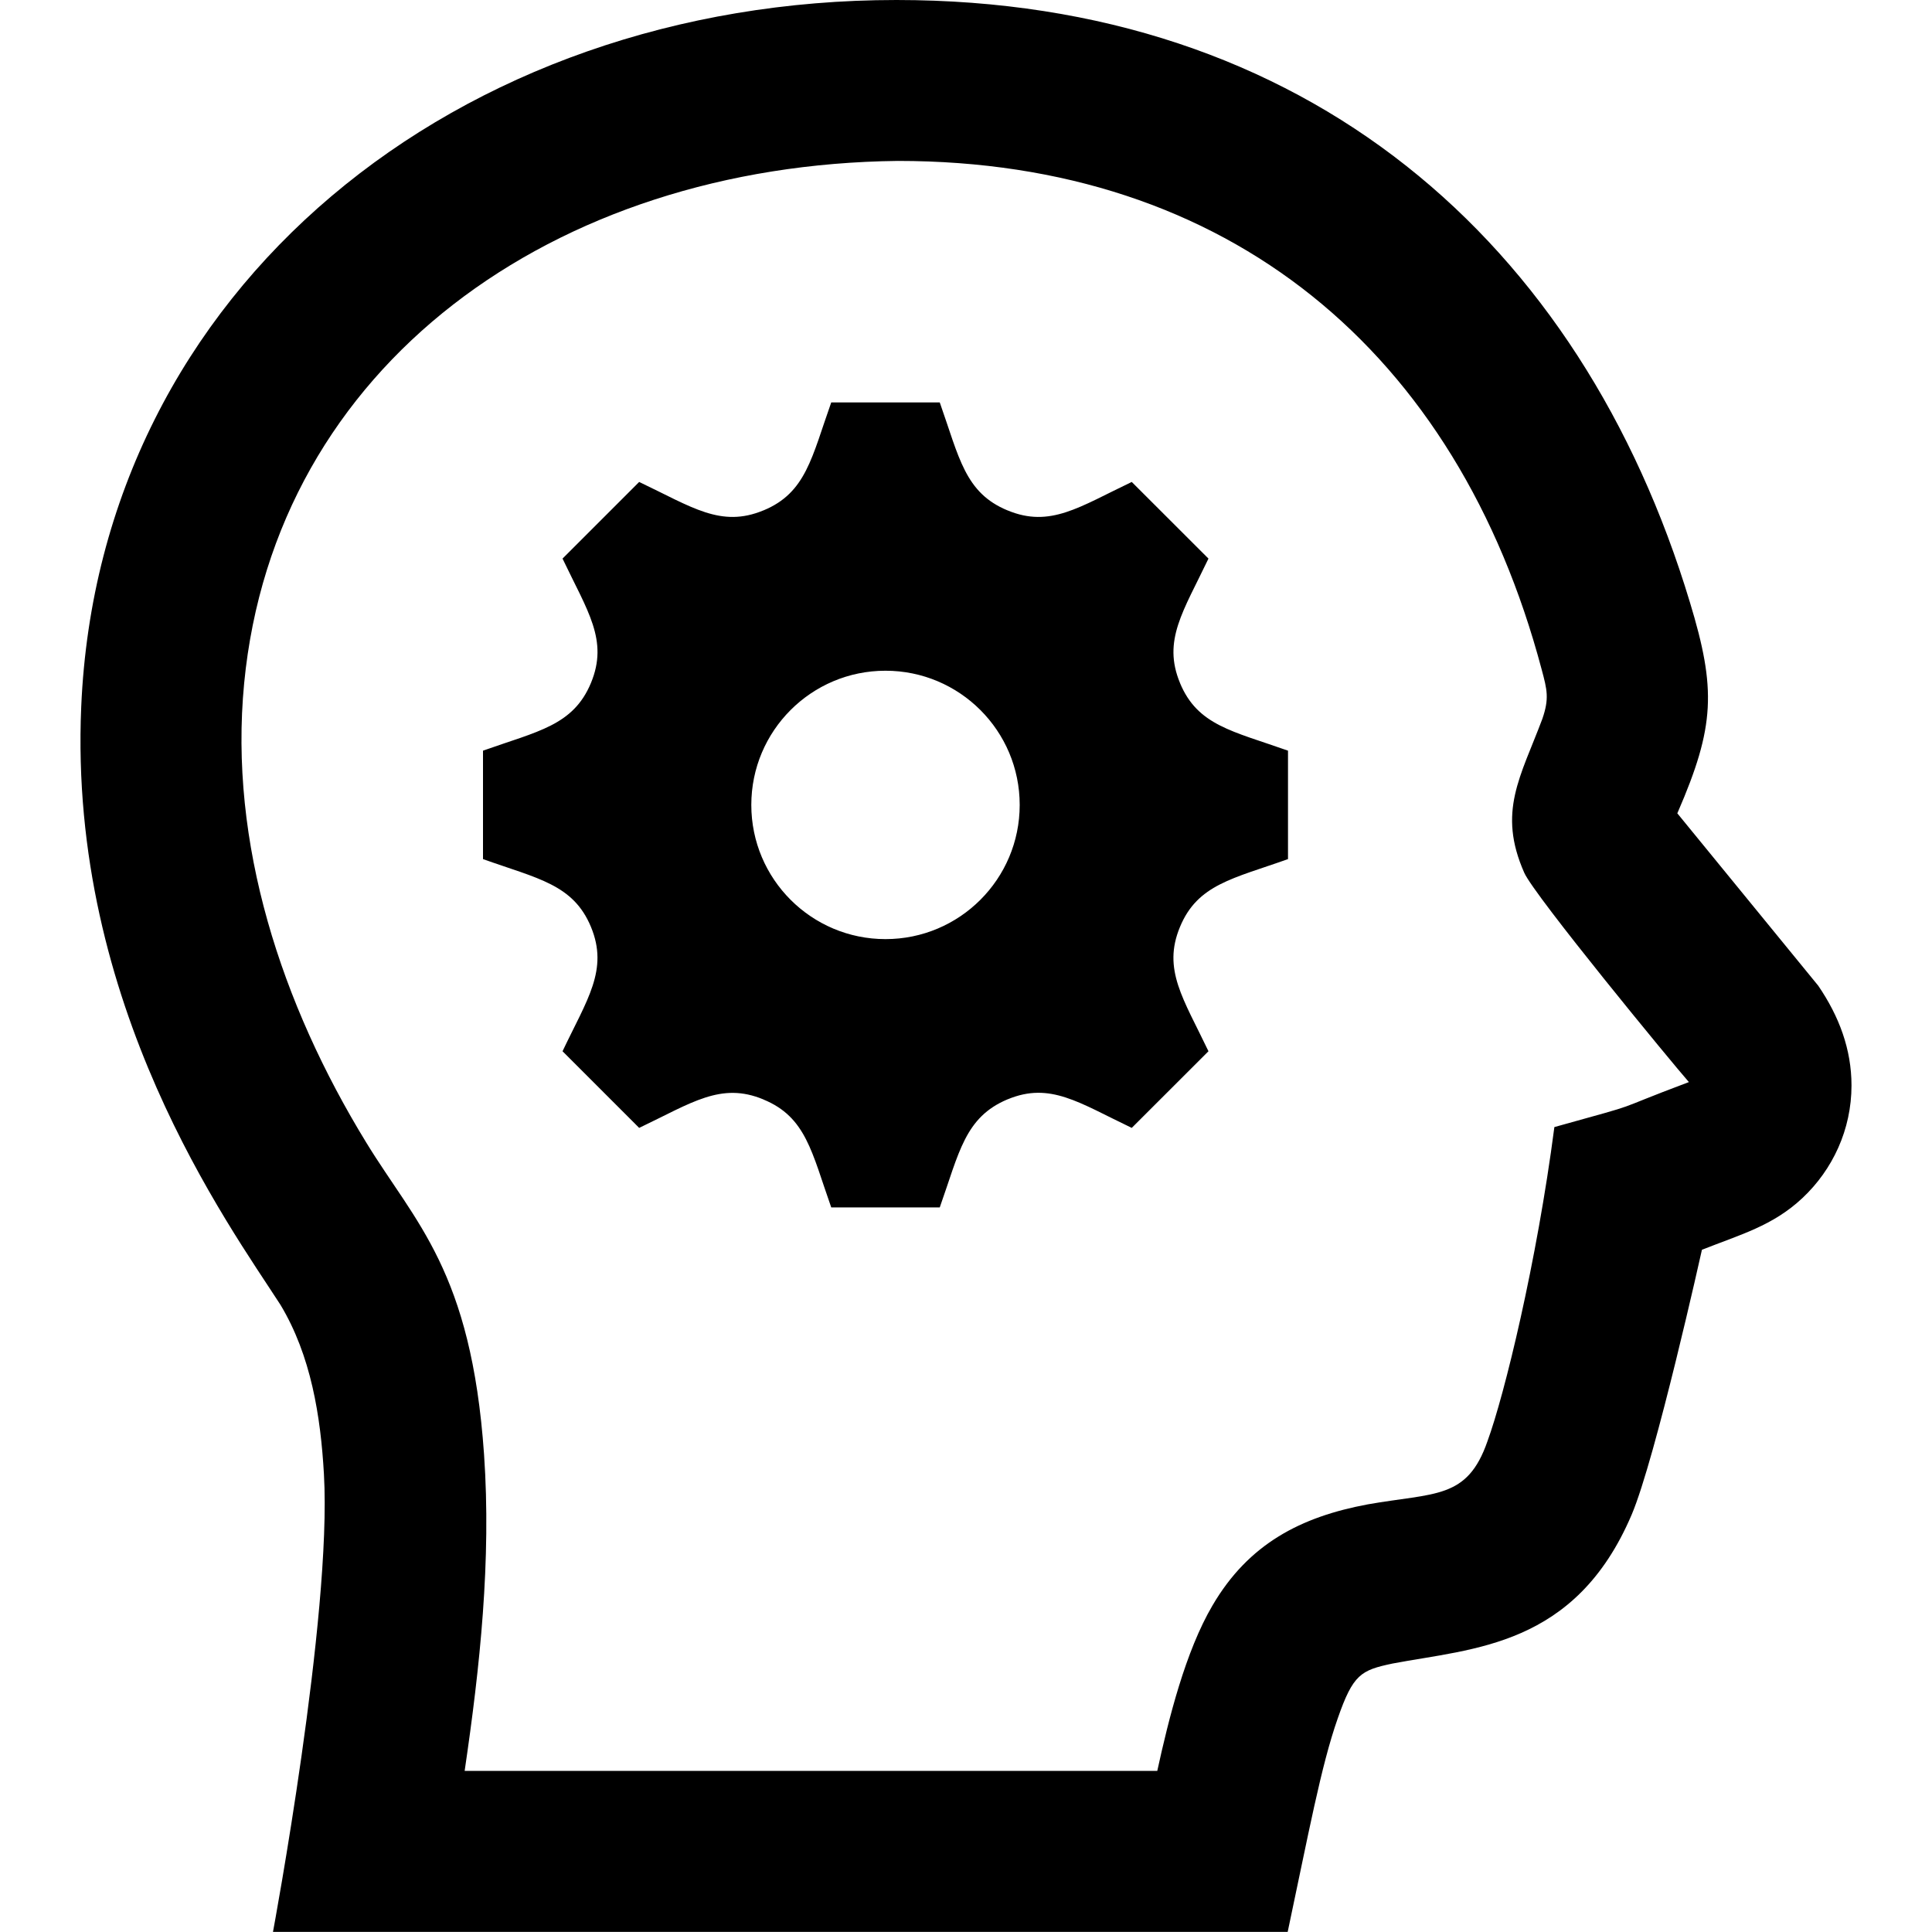
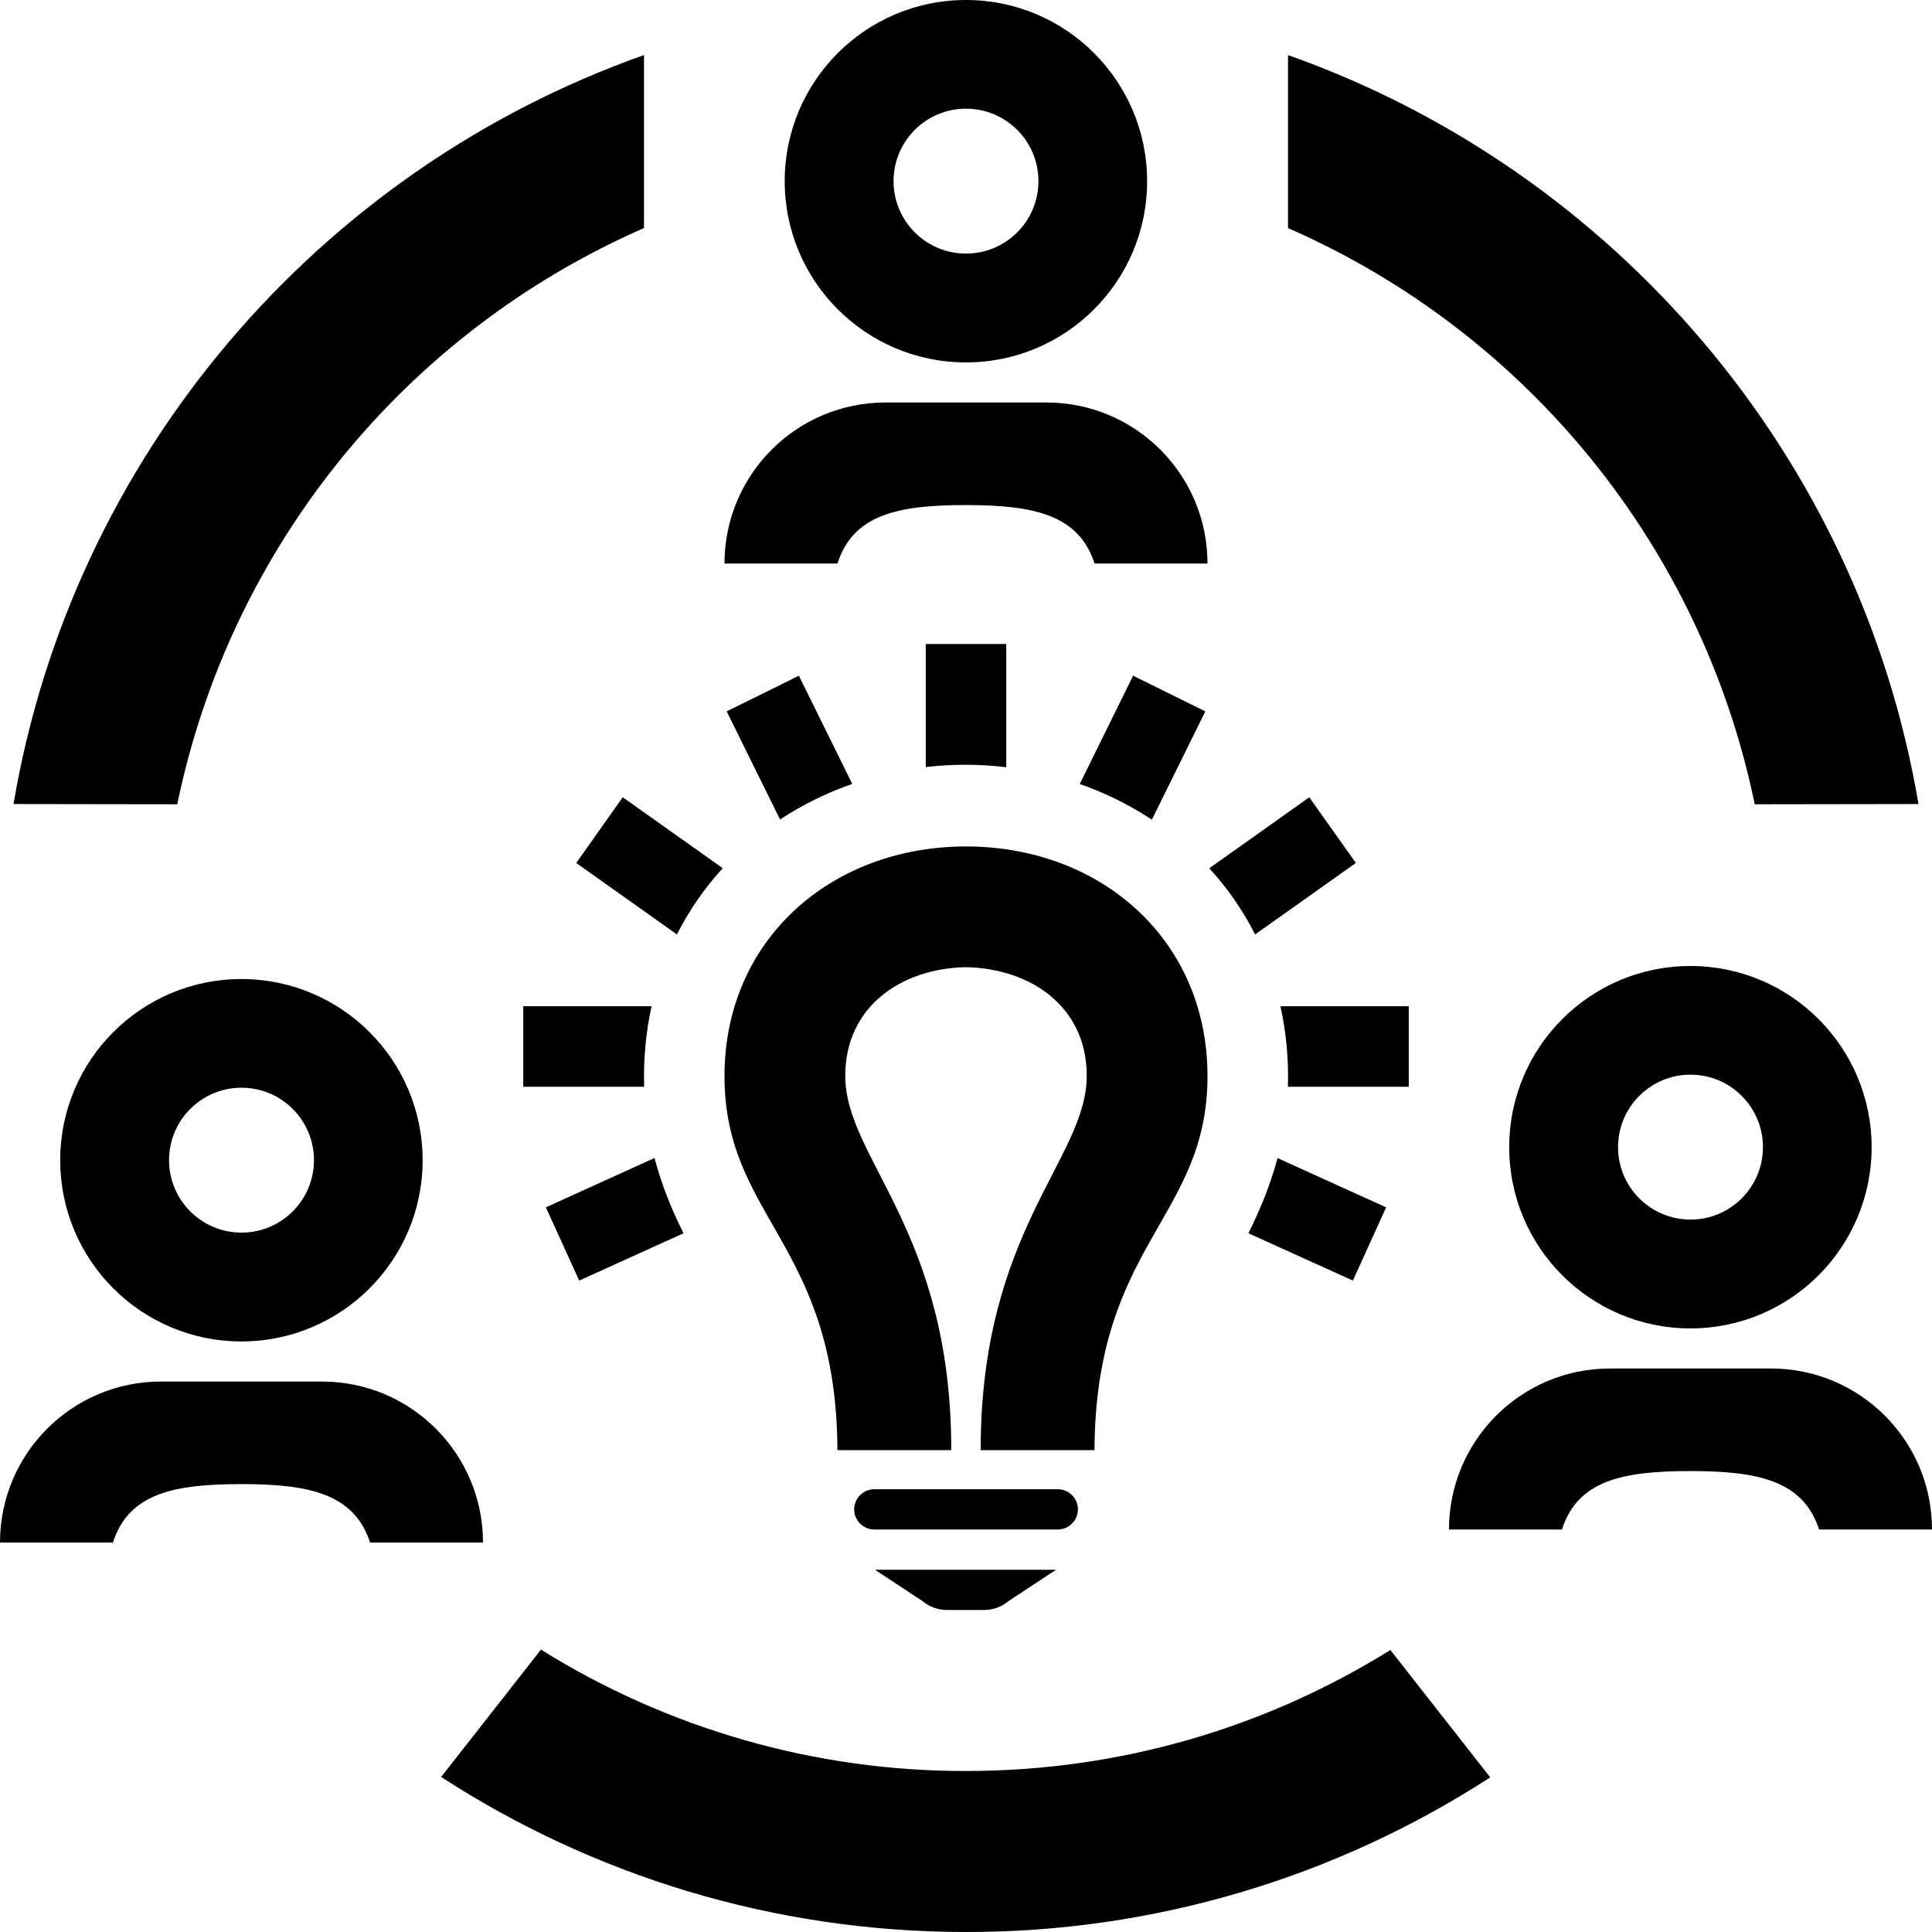
- <svg xmlns="http://www.w3.org/2000/svg" height="24" width="24" viewBox="0 0 24 24" fill-rule="evenodd" clip-rule="evenodd">
-   <path d="M15.996 23.999H3.391s.734-3.931.633-5.686c-.041-.724-.161-1.474-.54-2.104-.645-1-2.636-3.72-2.475-7.43C1.233 3.57 5.702 0 11.135 0c5.098 0 8.507 3.001 9.858 7.483.328 1.079.311 1.541-.151 2.607l-.006.013 1.751 2.142c.26.381.413.791.413 1.239 0 .547-.233 1.045-.61 1.399-.368.345-.767.452-1.248.642 0 0-.576 2.592-.873 3.291-.7 1.643-1.97 1.659-2.97 1.849-.394.083-.49.133-.681.681-.208.591-.363 1.435-.622 2.653m-4.842-22c-4.285.048-7.74 2.548-8.121 6.488-.192 1.991.463 3.986 1.516 5.705.611 1 1.305 1.592 1.464 3.875.091 1.313-.05 2.636-.241 3.932h8.604c.141-.645.35-1.485.687-2.057.449-.766 1.097-1.099 1.926-1.254.838-.148 1.238-.059 1.489-.785.212-.579.612-2.221.831-3.902 1.203-.335.612-.161 1.671-.559-.206-.234-1.918-2.314-2.045-2.6-.336-.759-.046-1.19.225-1.913.086-.251.06-.357-.009-.613-1.049-3.949-3.891-6.317-7.997-6.317m.52 3c.242.684.312 1.122.841 1.341h.001c.53.221.893-.044 1.543-.353l.953.952c-.312.655-.573 1.016-.354 1.544v.001c.219.528.653.597 1.342.841v1.347c-.681.243-1.123.313-1.342.843-.22.529.043.891.354 1.544l-.953.952c-.657-.313-1.014-.574-1.541-.355h-.001c-.531.222-.601.661-.843 1.343h-1.348c-.242-.684-.312-1.122-.841-1.34l-.001-.001c-.529-.221-.892.043-1.544.353l-.952-.952c.305-.643.574-1.011.353-1.545-.22-.529-.661-.599-1.341-.842V9.325c.681-.242 1.121-.312 1.341-.841.22-.531-.042-.891-.353-1.545l.952-.952c.657.312 1.015.573 1.544.353h.001c.529-.219.599-.661.841-1.341h1.348zM11 11.666a1.667 1.667 0 110-3.334 1.667 1.667 0 010 3.334" />
+ <svg xmlns="http://www.w3.org/2000/svg" width="24" height="24" viewBox="0 0 24 24" fill-rule="evenodd" clip-rule="evenodd">
+   <path d="M6.72 20.492A9.941 9.941 0 0012 22c1.934 0 3.741-.55 5.272-1.503l1.24 1.582A11.94 11.94 0 0112 24c-2.403 0-4.642-.708-6.52-1.926l1.24-1.582zM12.217 20h-.447a.47.47 0 01-.308-.109l-.593-.391h2.25l-.594.391a.466.466 0 01-.308.109zm-10.814-.838H0a2 2 0 012-2h2a2 2 0 012 2H4.597c-.196-.606-.755-.726-1.597-.726s-1.4.115-1.597.726zM13.14 19h-2.279a.25.25 0 010-.5h2.279a.25.25 0 010 .5zm6.263 0H18a2 2 0 012-2h2a2 2 0 012 2h-1.403c-.196-.606-.755-.726-1.597-.726s-1.4.115-1.597.726zm-7.586-.986h-1.414C10.39 15.444 9 15.136 9 13.367c0-1.695 1.327-2.852 3-2.852h.02c1.663.009 2.98 1.163 2.98 2.852 0 1.769-1.391 2.077-1.404 4.647h-1.414c0-2.735 1.318-3.614 1.318-4.651 0-.856-.694-1.333-1.5-1.348h-.019c-.798.022-1.481.499-1.481 1.348 0 1.037 1.317 1.916 1.317 4.651zM3 12.162a2.25 2.25 0 11-.002 4.502A2.25 2.25 0 013 12.162zM21 12a2.25 2.25 0 11-.002 4.502A2.25 2.25 0 0121 12zm-5.13 2.386l1.349.612-.413.91-1.298-.588c.15-.3.275-.608.362-.934zm-7.739-.001c.087.332.208.631.36.935l-1.296.588-.414-.91 1.35-.613zM3 13.512a.9.9 0 110 1.8.9.9 0 010-1.8zm18-.162a.9.9 0 110 1.8.9.9 0 010-1.8zm-3.5.15h-1.501c.01-.335-.02-.673-.093-1H17.5v1zm-9.498 0H6.5v-1h1.594a4.08 4.08 0 00-.092.998v.002zm7.02-2.714l1.242-.882.579.816-1.252.888a3.627 3.627 0 00-.569-.822zm-6.044-.001c-.23.252-.418.525-.569.823l-1.251-.888.578-.816 1.242.881zm4.435-1.046l.663-1.345.897.443-.664 1.345a4.063 4.063 0 00-.896-.443zm-2.826-.001c-.315.11-.618.258-.897.442l-.663-1.343.897-.443.663 1.344zM8 .684v2.149a10.026 10.026 0 00-5.798 7.158L.168 9.988C.9 5.66 3.953 2.116 8 .684zm8 0c4.047 1.432 7.1 4.976 7.832 9.304l-2.034.003A10.026 10.026 0 0016 2.833V.684zm-3.5 8.847a4.18 4.18 0 00-1-.002V8h1v1.531zM10.403 7H9a2 2 0 012-2h2a2 2 0 012 2h-1.403c-.196-.606-.755-.726-1.597-.726s-1.4.115-1.597.726zM12 0a2.25 2.25 0 11-.002 4.502A2.25 2.25 0 0112 0zm0 1.35a.9.9 0 110 1.8.9.9 0 010-1.8z" />
</svg>
